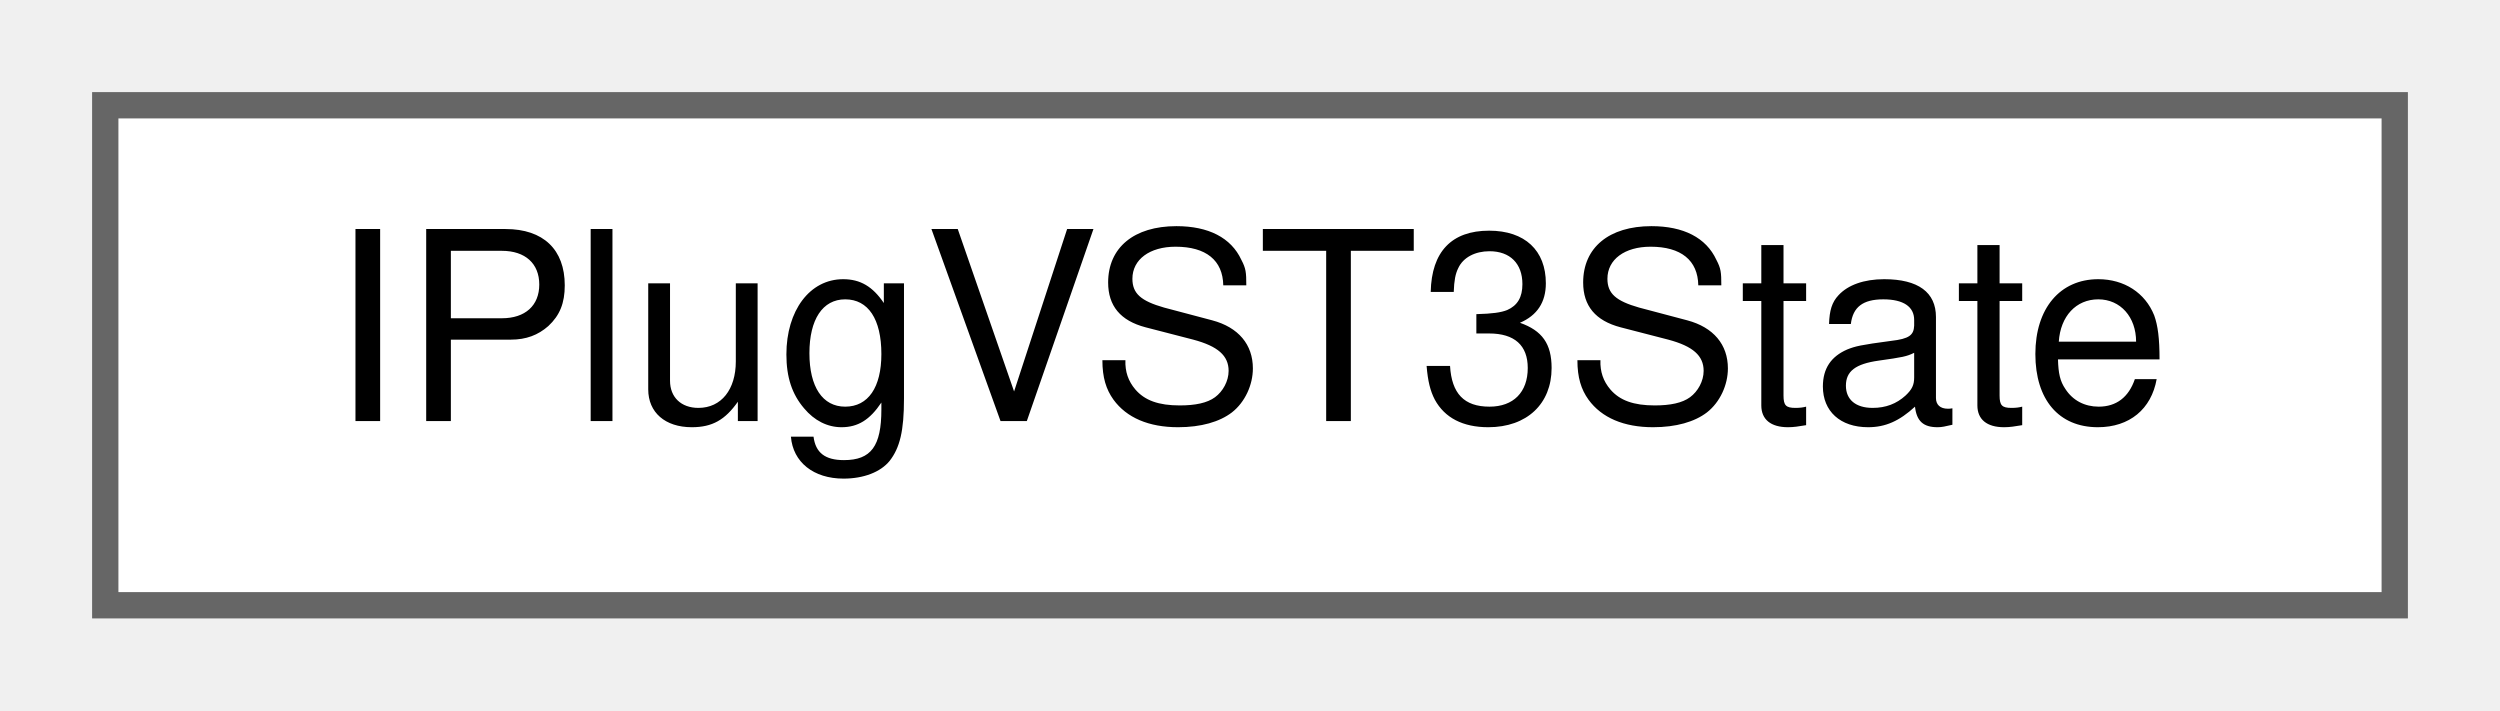
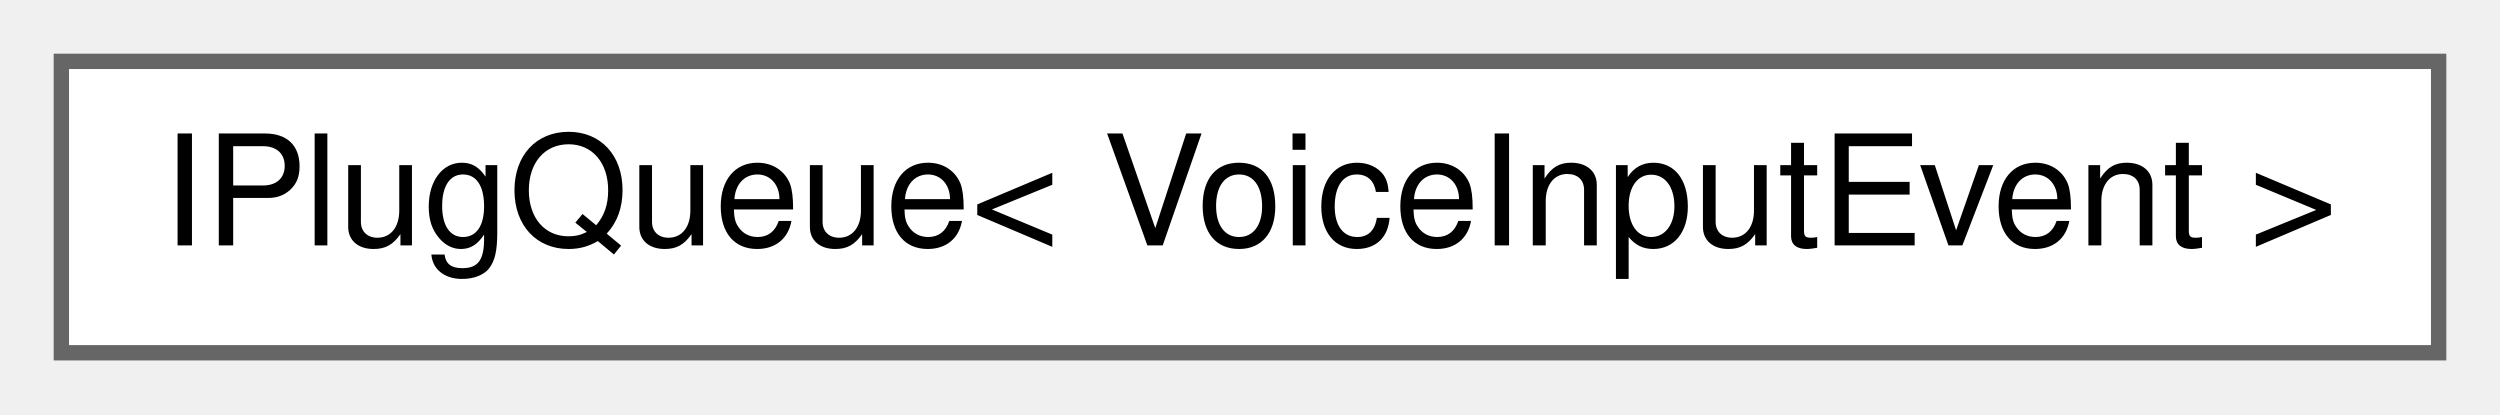
- <svg xmlns="http://www.w3.org/2000/svg" xmlns:xlink="http://www.w3.org/1999/xlink" width="95pt" height="27pt" viewBox="0.00 0.00 95.00 27.00">
+ <svg xmlns="http://www.w3.org/2000/svg" xmlns:xlink="http://www.w3.org/1999/xlink" width="163pt" height="27pt" viewBox="0.00 0.00 163.00 27.00">
  <g id="graph0" class="graph" transform="scale(1 1) rotate(0) translate(4 23)">
    <g id="node1" class="node">
      <g id="a_node1">
-         <a xlink:href="struct_i_plug_v_s_t3_state.html" target="_top" xlink:title="Shared VST3 State management code.">
-           <polygon fill="white" stroke="#666666" points="87,-19 0,-19 0,0 87,0 87,-19" />
-           <text text-anchor="middle" x="43.5" y="-7" font-family="Helvetica,sans-Serif" font-size="10.00">IPlugVST3State</text>
+         <a xlink:href="class_i_plug_queue.html" target="_top" xlink:title=" ">
+           <polygon fill="white" stroke="#666666" points="155,-19 0,-19 0,0 155,0 155,-19" />
+           <text text-anchor="middle" x="77.5" y="-7" font-family="Helvetica,sans-Serif" font-size="10.00">IPlugQueue&lt; VoiceInputEvent &gt;</text>
        </a>
      </g>
    </g>
  </g>
</svg>
